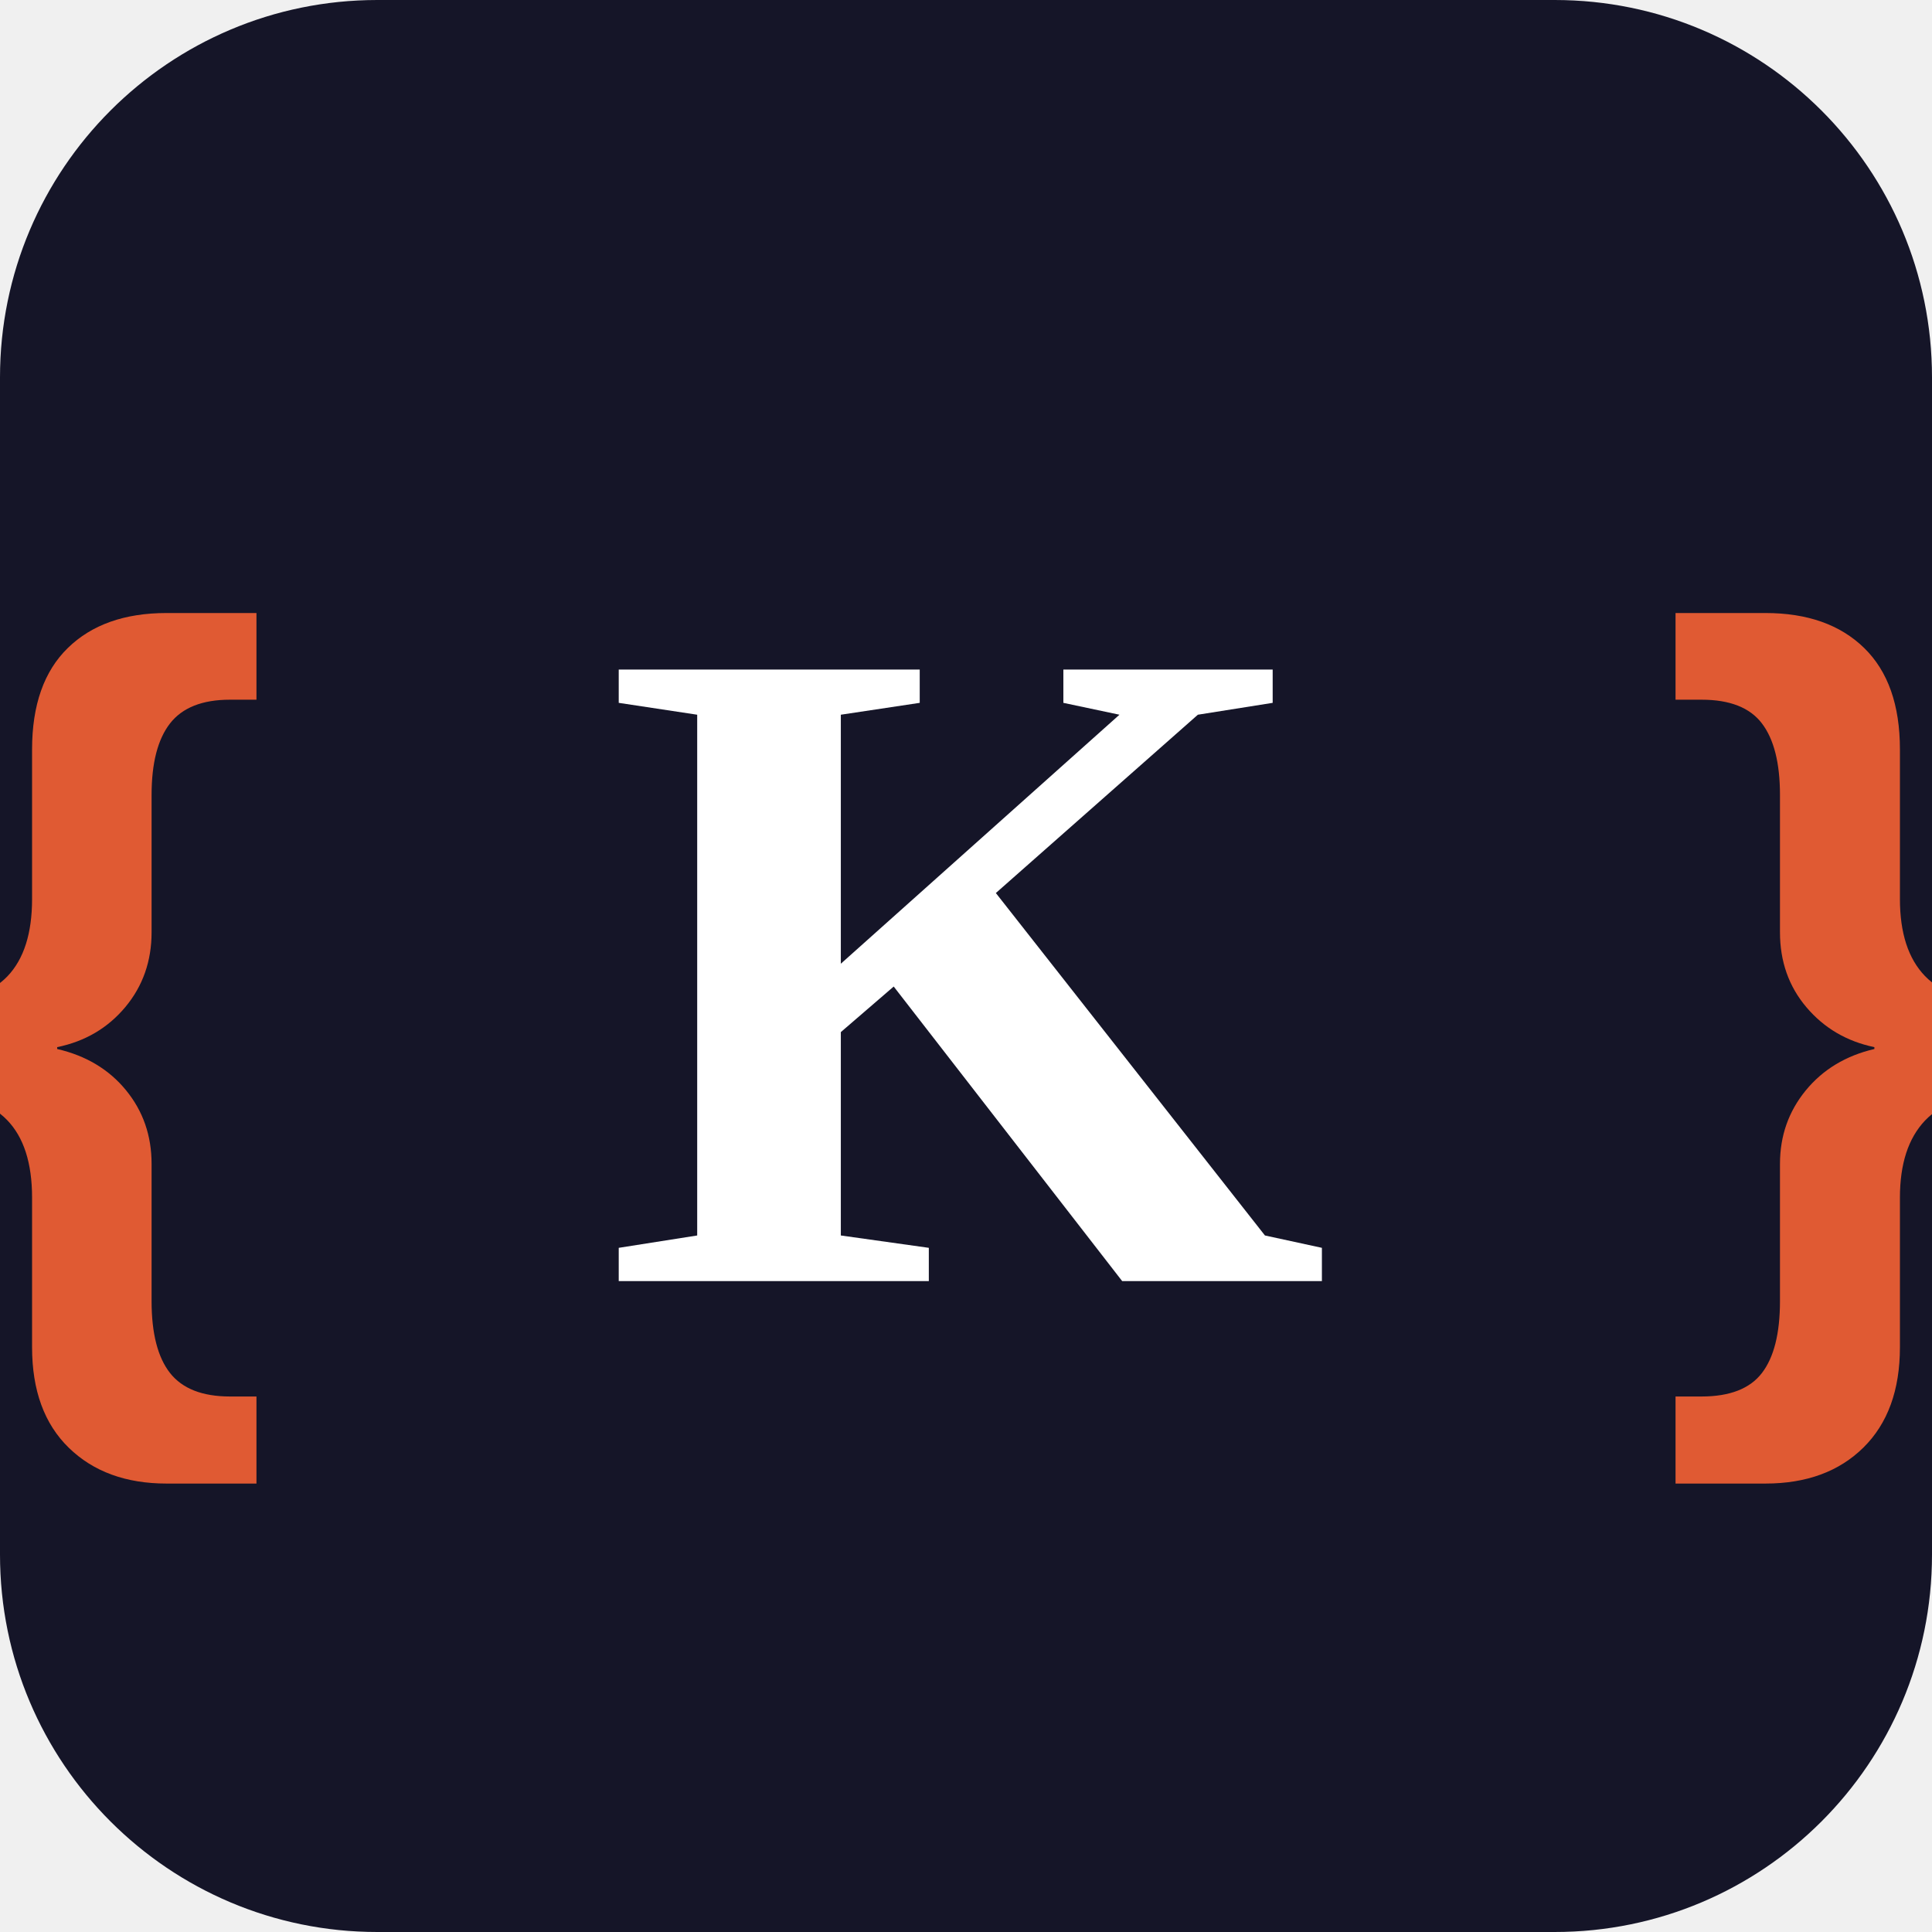
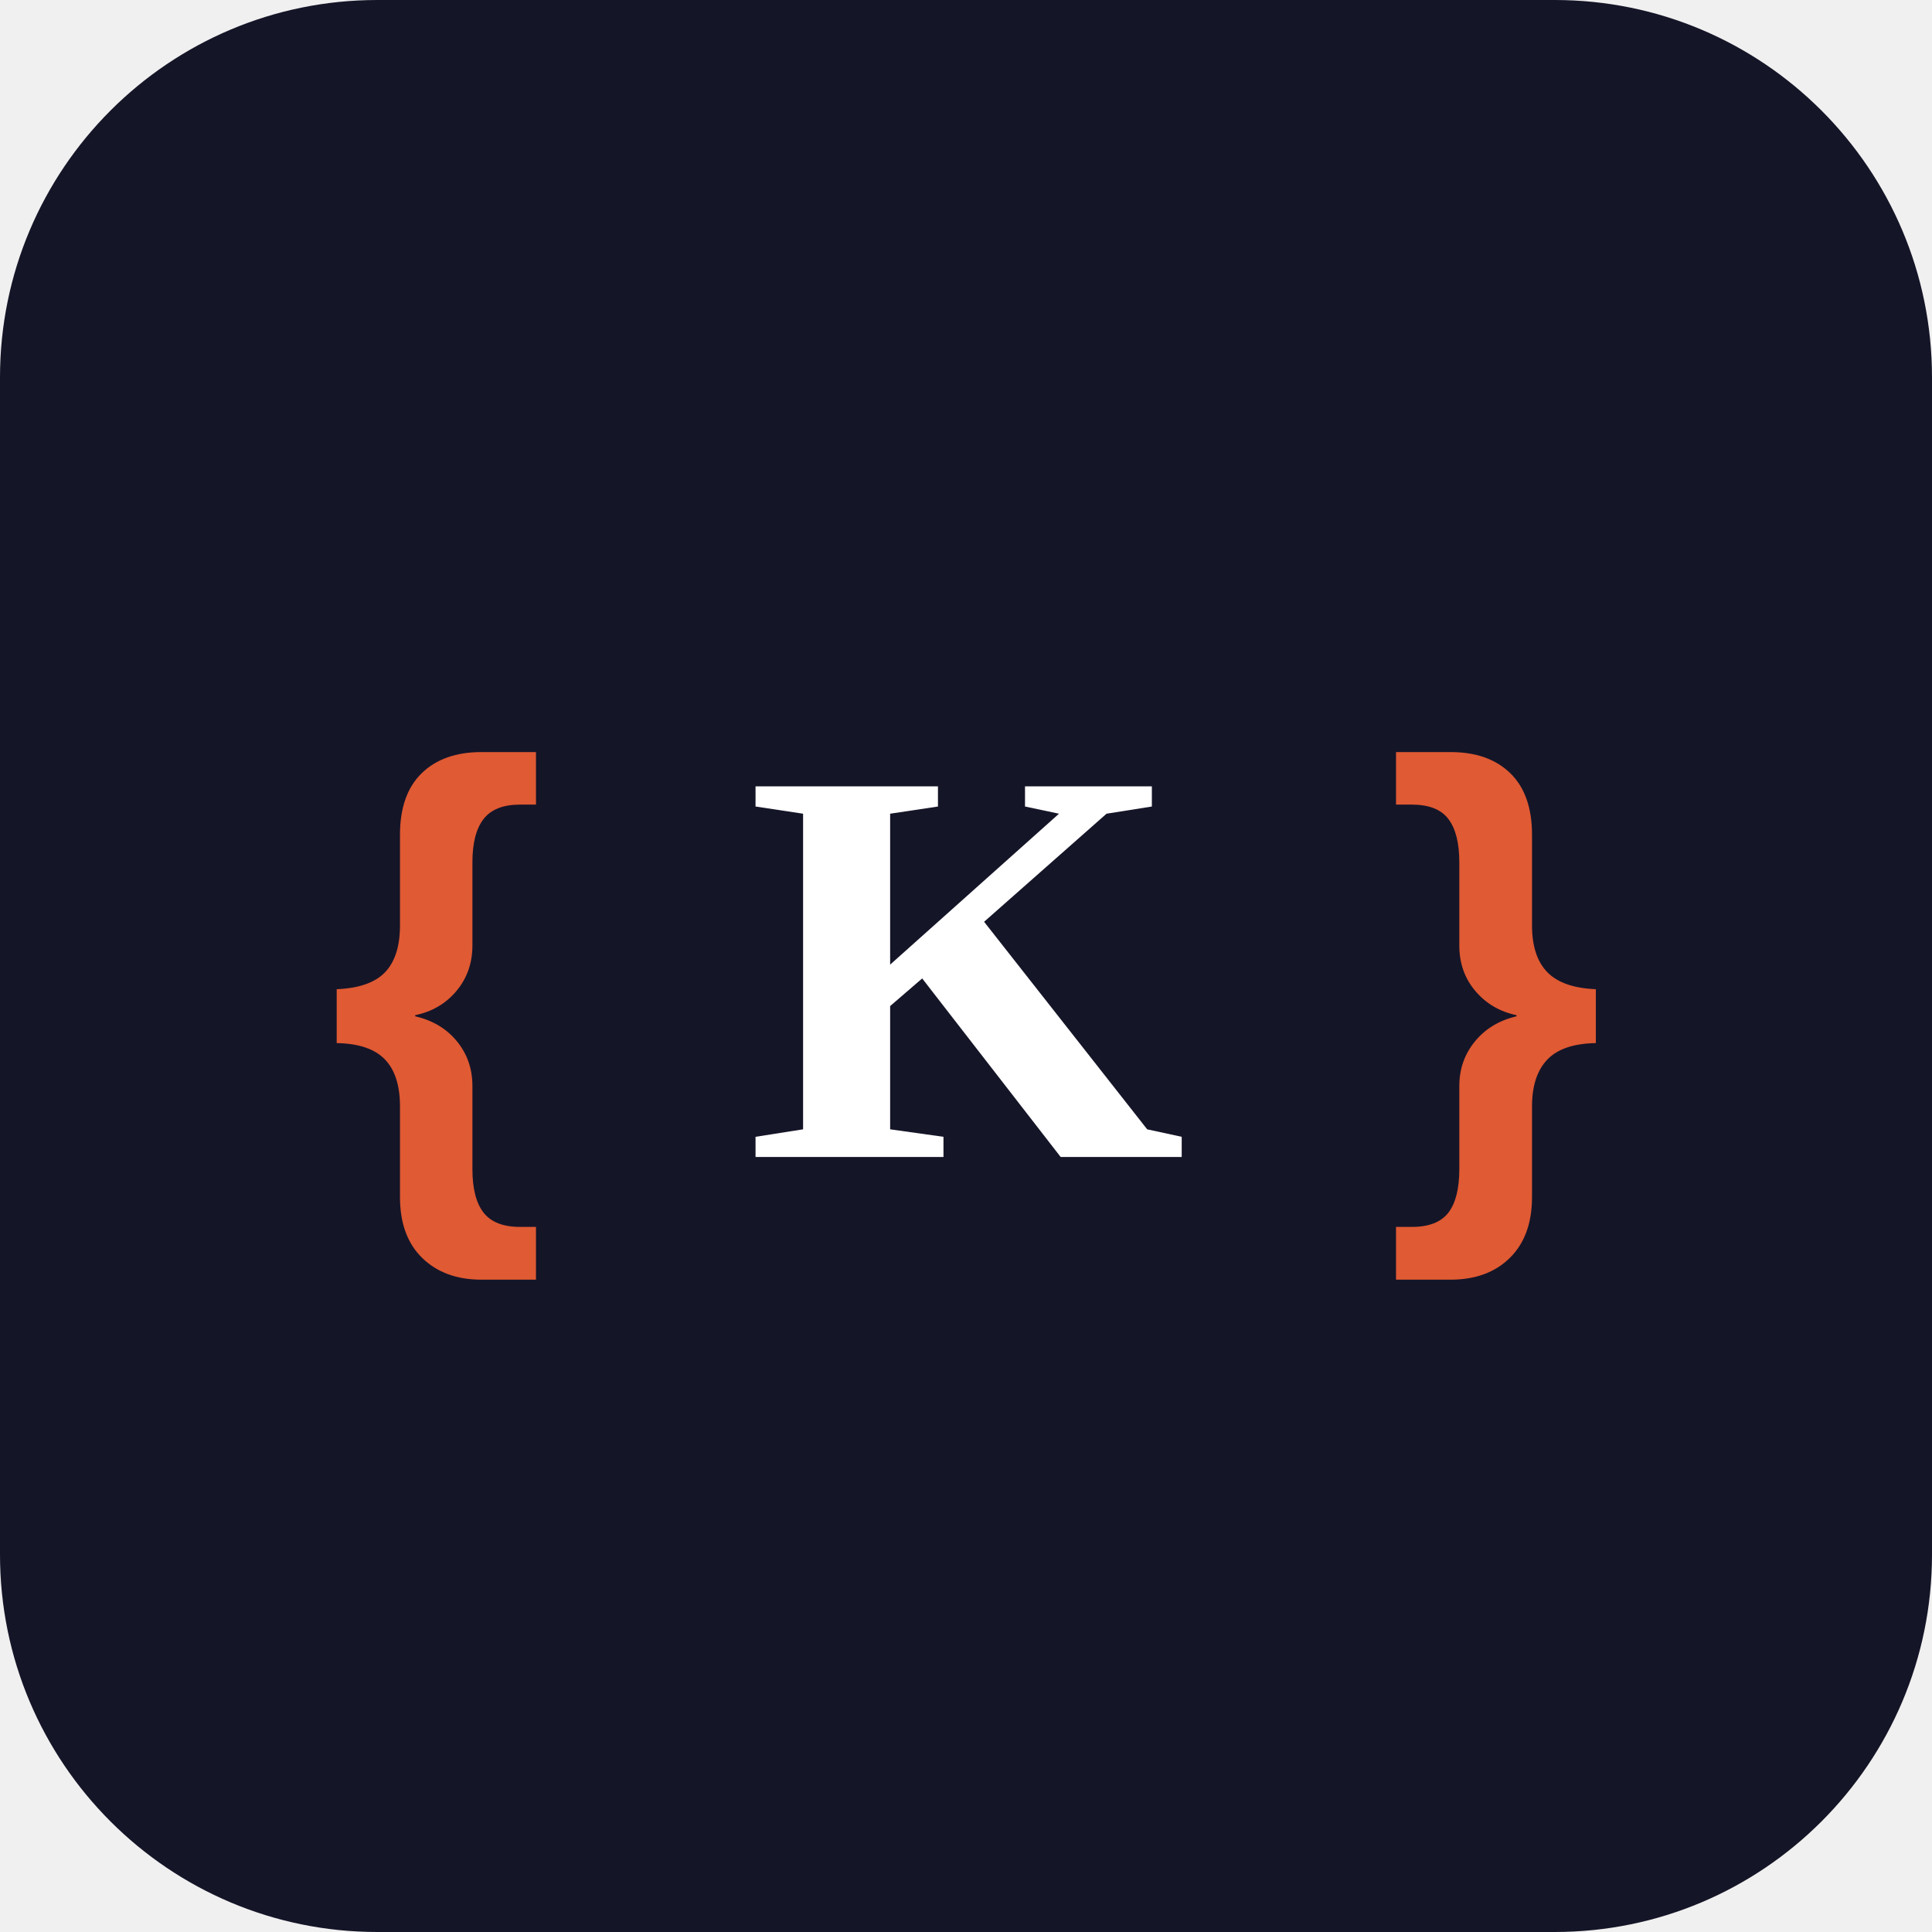
<svg xmlns="http://www.w3.org/2000/svg" viewBox="0 0 1024 1024">
  <rect width="1024" height="1024" rx="200" fill="#151528" />
-   <g transform="translate(512, 512) scale(1.65)">
+   <g transform="translate(512, 512)">
    <text x="-280" y="0" text-anchor="middle" dominant-baseline="central" font-family="Arial, Helvetica, sans-serif" font-weight="bold" font-size="300" fill="#e05a33">{</text>
    <text x="0" y="0" text-anchor="middle" dominant-baseline="central" font-family="Georgia, 'Times New Roman', serif" font-weight="bold" font-size="300" fill="#ffffff">K</text>
    <text x="280" y="0" text-anchor="middle" dominant-baseline="central" font-family="Arial, Helvetica, sans-serif" font-weight="bold" font-size="300" fill="#e05a33">}</text>
  </g>
</svg>
